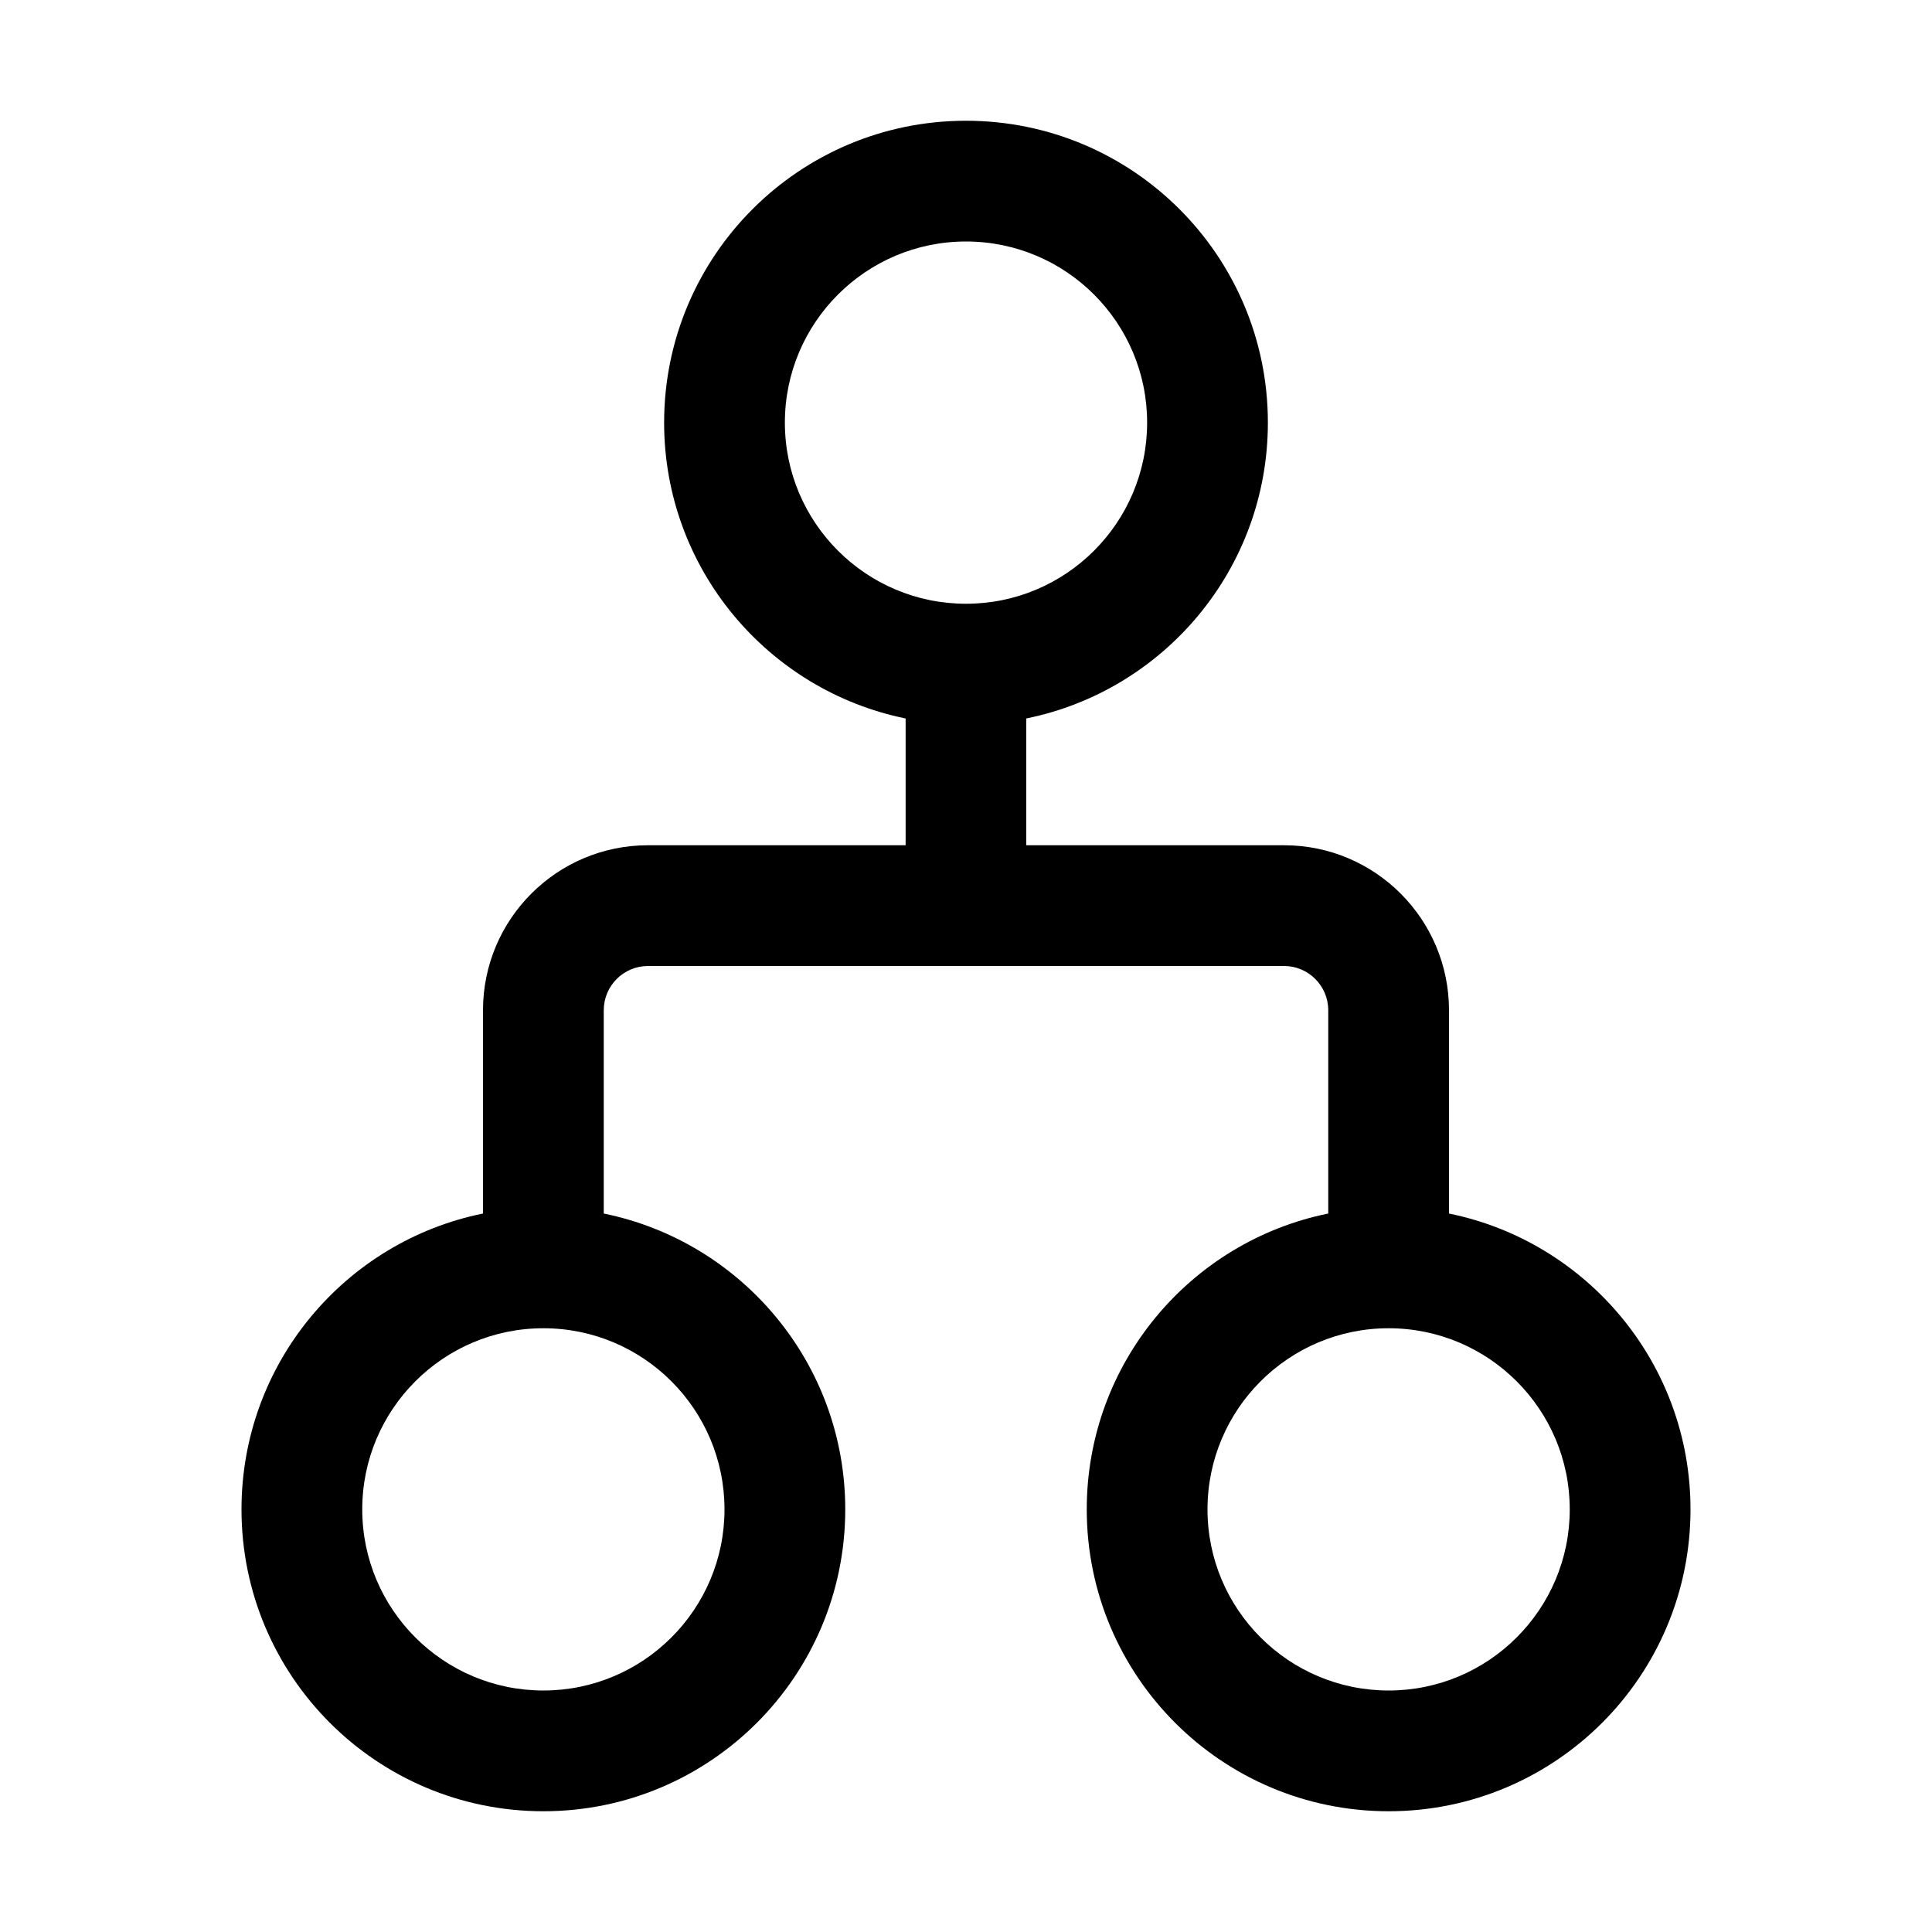
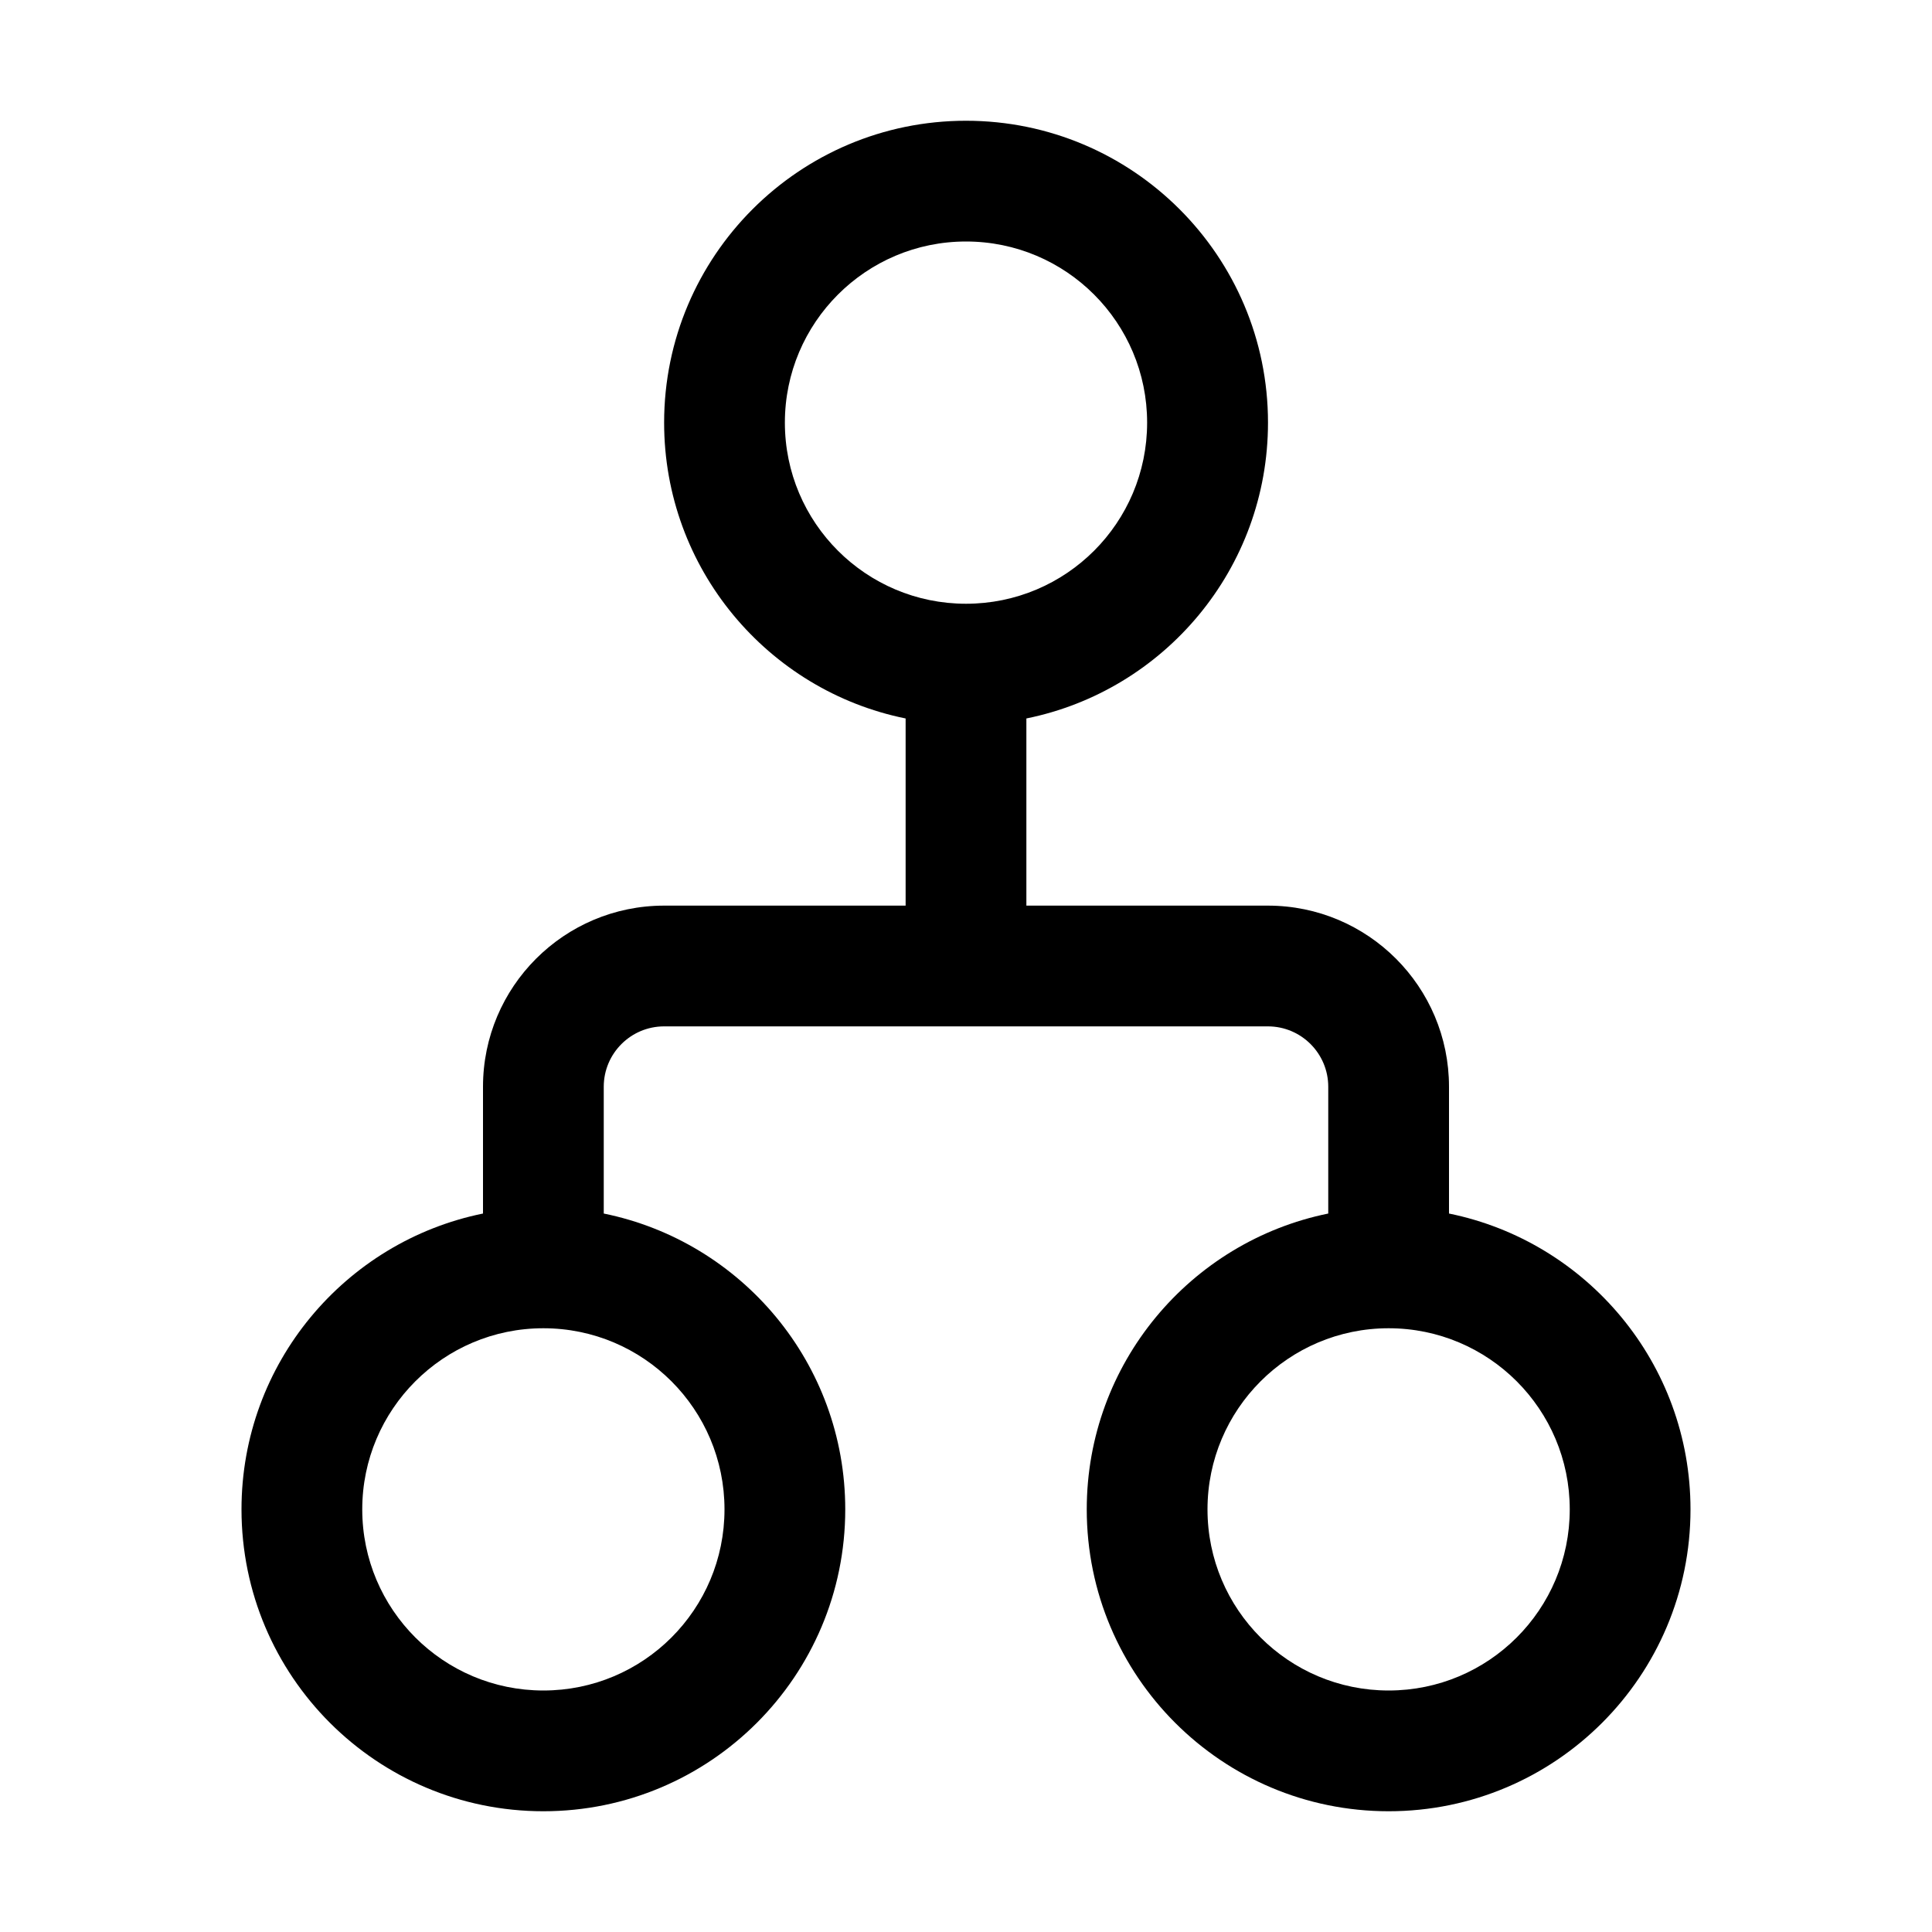
<svg xmlns="http://www.w3.org/2000/svg" viewBox="0 0 16 16" fill="none">
-   <path d="M8 1C6.619 1 5.5 2.119 5.5 3.5C5.5 4.709 6.359 5.718 7.5 5.95V7H5.367C4.612 7 4 7.612 4 8.367V10.05C2.859 10.281 2 11.29 2 12.5C2 13.881 3.119 15 4.5 15C5.881 15 7 13.881 7 12.5C7 11.291 6.141 10.282 5 10.05V8.367C5 8.164 5.164 8 5.367 8H10.634C10.836 8 11 8.164 11 8.367V10.05C9.859 10.281 9 11.29 9 12.5C9 13.881 10.119 15 11.5 15C12.881 15 14 13.881 14 12.5C14 11.291 13.141 10.282 12 10.05V8.367C12 7.612 11.388 7 10.634 7H8.499V5.95C9.641 5.719 10.5 4.71 10.5 3.5C10.5 2.119 9.381 1 8 1ZM6.5 3.5C6.5 2.672 7.172 2 8 2C8.828 2 9.5 2.672 9.5 3.5C9.5 4.328 8.828 5 8 5C7.172 5 6.5 4.328 6.5 3.5ZM3 12.5C3 11.672 3.672 11 4.5 11C5.328 11 6 11.672 6 12.5C6 13.328 5.328 14 4.5 14C3.672 14 3 13.328 3 12.5ZM11.5 11C12.328 11 13 11.672 13 12.5C13 13.328 12.328 14 11.5 14C10.672 14 10 13.328 10 12.5C10 11.672 10.672 11 11.5 11Z" fill="currentColor" />
+   <path d="M8 2C7.172 2 6.5 2.672 6.5 3.5C6.5 4.329 7.172 5 8 5C8.829 5 9.5 4.329 9.5 3.5C9.5 2.672 8.829 2 8 2ZM5.5 3.5C5.5 2.12 6.62 1 8 1C9.381 1 10.501 2.12 10.501 3.5C10.501 4.71 9.642 5.719 8.5 5.95L8.5 7.5H10.5C11.329 7.5 12 8.172 12 9V10.05C13.141 10.282 14 11.291 14 12.5C14 13.881 12.881 15 11.5 15C10.12 15 9 13.881 9 12.5C9 11.291 9.859 10.282 11 10.05V9C11 8.724 10.776 8.5 10.5 8.5H5.5C5.224 8.5 5 8.724 5 9V10.05C6.142 10.282 7 11.291 7 12.5C7 13.881 5.881 15 4.5 15C3.12 15 2 13.881 2 12.5C2 11.291 2.859 10.282 4 10.05V9C4 8.172 4.672 7.5 5.5 7.5H7.5L7.5 5.95C6.359 5.719 5.5 4.71 5.5 3.5ZM4.5 11C3.672 11 3 11.672 3 12.5C3 13.329 3.672 14 4.5 14C5.329 14 6 13.329 6 12.5C6 11.672 5.329 11 4.5 11ZM11.5 11C10.672 11 10 11.672 10 12.5C10 13.329 10.672 14 11.5 14C12.329 14 13 13.329 13 12.5C13 11.672 12.329 11 11.5 11Z" fill="currentColor" />
</svg>
